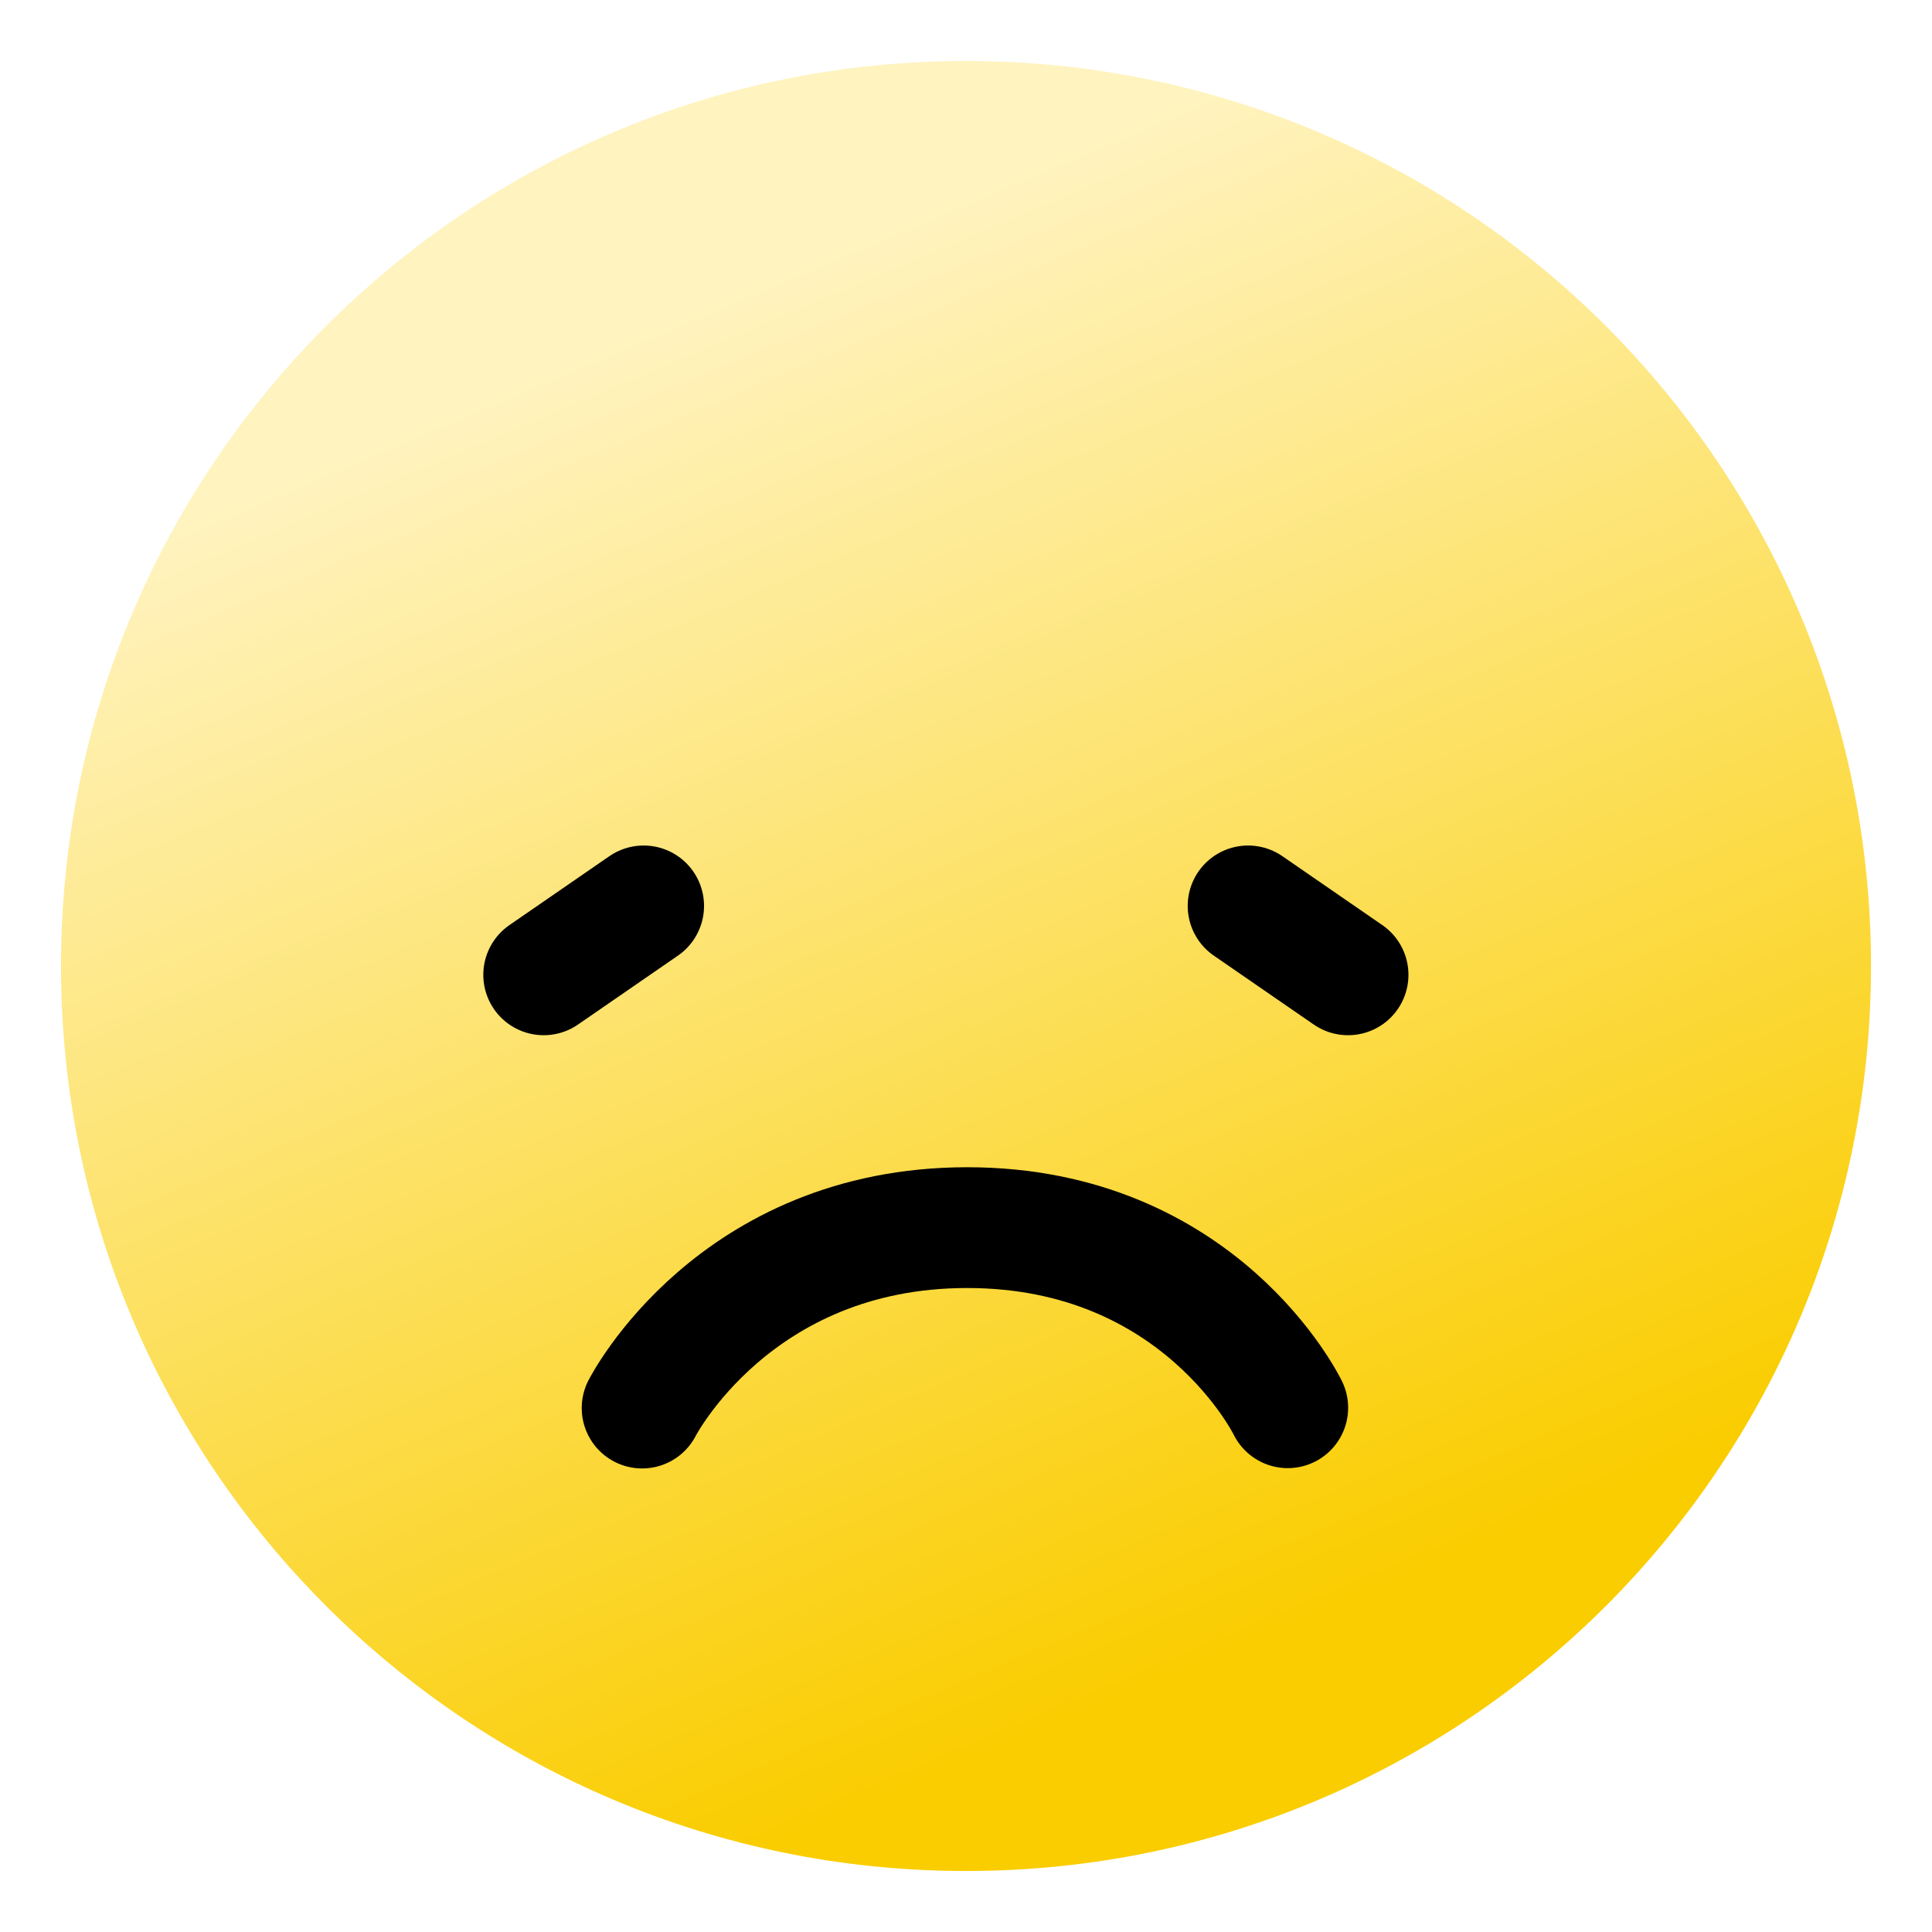
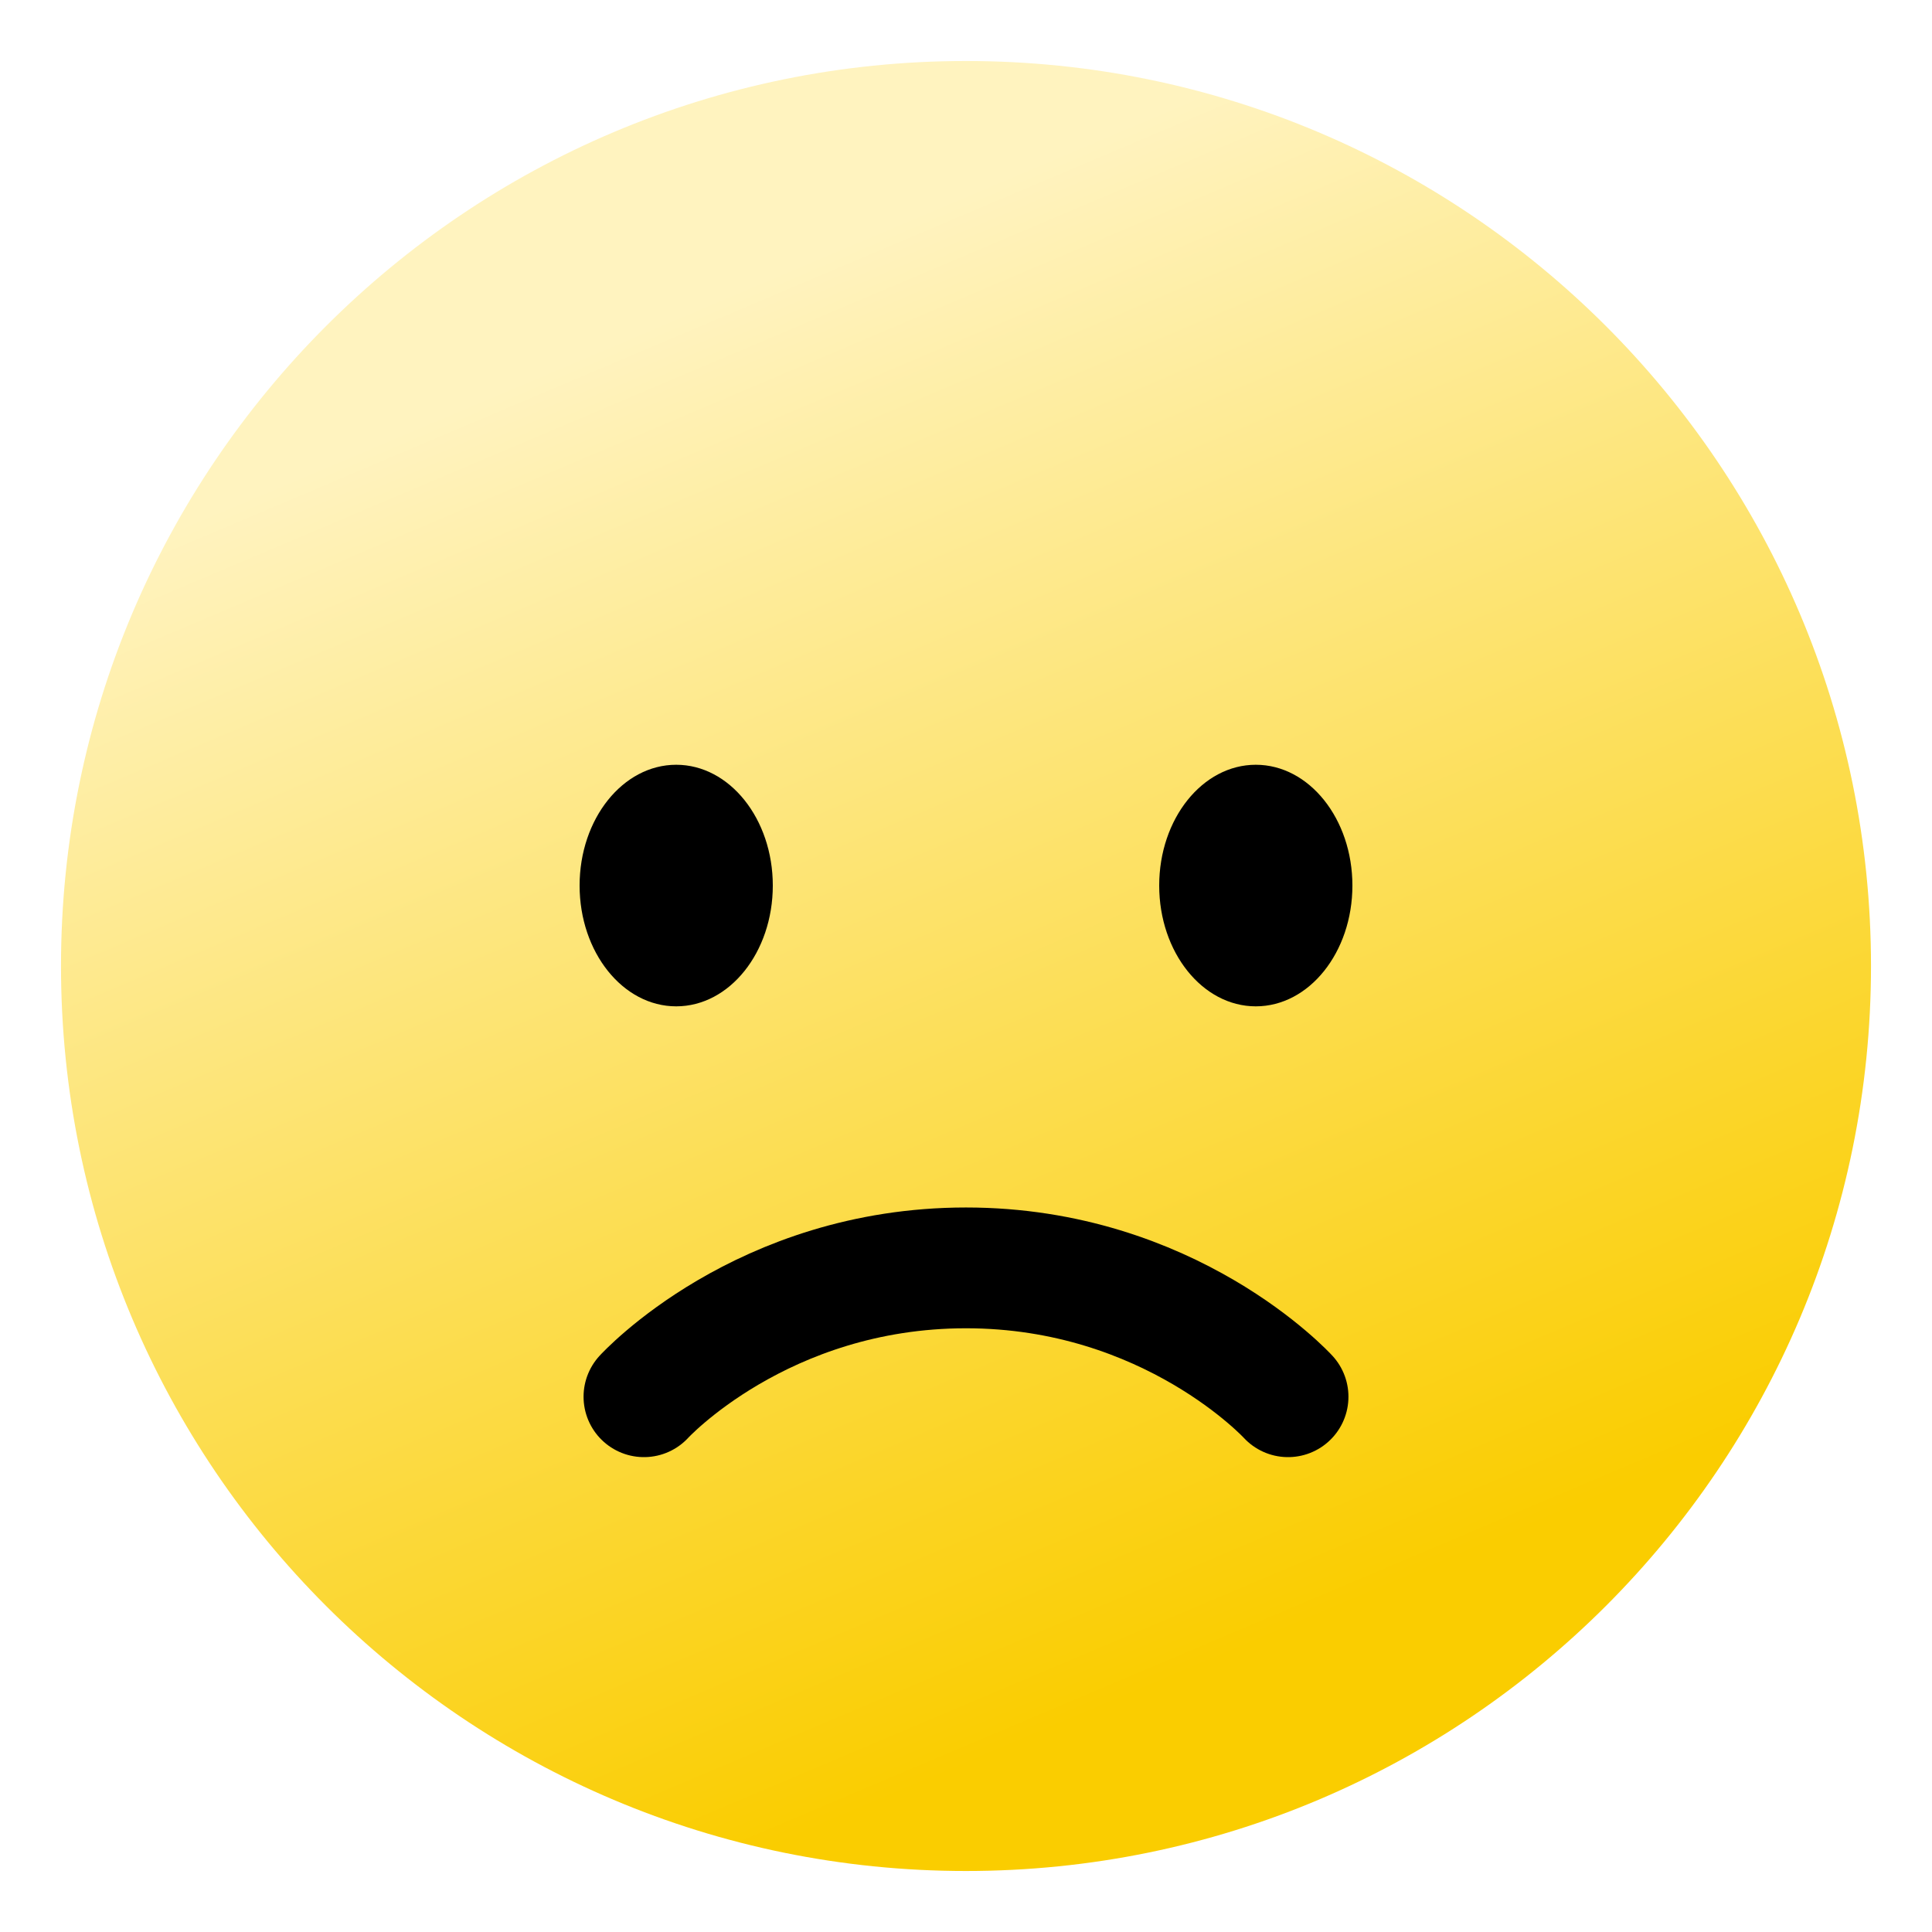
- <svg xmlns="http://www.w3.org/2000/svg" xmlns:xlink="http://www.w3.org/1999/xlink" width="48" height="48" viewBox="0 0 12.7 12.7" version="1.1" id="svg1">
+ <svg xmlns="http://www.w3.org/2000/svg" xmlns:xlink="http://www.w3.org/1999/xlink" width="48" height="48" viewBox="0 0 12.7 12.7" version="1.1" id="svg1" xml:space="preserve">
  <defs id="defs1">
    <linearGradient id="linearGradient1">
      <stop style="stop-color:#fff3bf;stop-opacity:1;" offset="0" id="stop2" />
      <stop style="stop-color:#facd00;stop-opacity:1;" offset="1" id="stop1" />
    </linearGradient>
    <linearGradient xlink:href="#linearGradient1" id="linearGradient2" x1="4.526" y1="2.041" x2="8.239" y2="10.812" gradientUnits="userSpaceOnUse" />
  </defs>
-   <g id="layer1">
+   <g id="layer1" style="display:inline">
    <circle style="fill:url(#linearGradient2);fill-opacity:1;stroke:none;stroke-width:0.529;stroke-linecap:round;stroke-linejoin:round;stroke-dasharray:none;stroke-opacity:1;paint-order:stroke fill markers" id="path1" cx="6.35" cy="6.35" r="5.949" />
  </g>
  <g id="layer2" style="display:none">
    <path style="fill:none;fill-opacity:1;stroke:#000000;stroke-width:0.794;stroke-linecap:round;stroke-linejoin:round;stroke-dasharray:none;stroke-opacity:1;paint-order:stroke fill markers" d="M 3.534,4.565 5.04,5.31 3.507,6.035" id="path2" />
    <path style="fill:#ff3f22;fill-opacity:1;stroke:#000000;stroke-width:0.794;stroke-linecap:round;stroke-linejoin:round;stroke-dasharray:none;stroke-opacity:1;paint-order:normal" d="m 4.238,7.677 h 4.225 c 0,0 -0.531,2.035 -2.101,2.035 -1.57,0 -2.124,-2.035 -2.124,-2.035 z" id="path4" />
    <use x="0" y="0" xlink:href="#path2" id="use4" transform="matrix(-1,0,0,1,12.7,-1.7908541e-7)" style="stroke-width:0.794;stroke-dasharray:none" />
  </g>
  <g id="layer3" style="display:none">
-     <path style="fill:#ff3f22;fill-opacity:1;stroke:#000000;stroke-width:0.794;stroke-linecap:round;stroke-linejoin:round;stroke-dasharray:none;stroke-opacity:1;paint-order:normal" d="M 4.366,4.63 V 5.285" id="path5" />
-     <path style="fill:none;fill-opacity:1;stroke:#000000;stroke-width:0.794;stroke-linecap:round;stroke-linejoin:round;stroke-dasharray:none;stroke-opacity:1;paint-order:normal" d="m 4.221,7.689 c 0,0 0.603,1.186 2.137,1.186 1.534,0 2.107,-1.184 2.107,-1.184" id="path6" />
-     <use x="0" y="0" xlink:href="#path5" id="use6" transform="translate(3.704167)" style="stroke-width:0.794;stroke-dasharray:none" />
+     <path style="fill:none;fill-opacity:1;stroke:#000000;stroke-width:0.794;stroke-linecap:round;stroke-linejoin:round;stroke-dasharray:none;stroke-opacity:1;paint-order:normal" d="m 4.233,8.334 c 0,0 0.773,0.847 2.117,0.847 1.343,0 2.117,-0.847 2.117,-0.847" id="path6" />
+     <ellipse style="fill:#000000;fill-opacity:1;stroke:none;stroke-width:10.583;stroke-linecap:round;stroke-miterlimit:0;paint-order:stroke markers fill" id="path3" cx="4.445" cy="5.292" rx="0.635" ry="0.794" />
+     <use x="0" y="0" xlink:href="#path3" id="use7" transform="translate(3.81)" />
  </g>
  <g id="layer4" style="display:inline">
-     <use x="0" y="0" xlink:href="#path6" id="use9" style="display:inline;stroke-width:0.794;stroke-dasharray:none" transform="matrix(1,0,0,-1,0,16.94481)" />
-     <path style="fill:none;fill-opacity:1;stroke:#000000;stroke-width:0.794;stroke-linecap:round;stroke-linejoin:round;stroke-dasharray:none;stroke-opacity:1;paint-order:normal" d="M 4.231,5.955 3.574,6.408" id="path9" />
-     <use x="0" y="0" xlink:href="#path9" id="use10" transform="matrix(-1,0,0,1,12.43542,0)" style="stroke-width:0.794;stroke-dasharray:none" />
+     <use x="0" y="0" xlink:href="#path6" id="use9" style="display:inline;stroke-width:0.794;stroke-dasharray:none" transform="matrix(1,0,0,-1,0,17.51542)" />
+     <use x="0" y="0" xlink:href="#path3" id="use7-3" transform="translate(3.81,0.5291668)" style="display:inline" />
+     <use x="0" y="0" xlink:href="#path3" id="use7-6" style="display:inline" transform="translate(0,0.5291668)" />
+     <path style="fill:none;fill-opacity:1;stroke:none;stroke-width:10.583;stroke-linecap:round;stroke-miterlimit:0;paint-order:stroke markers fill" d="M 2.6,4.643 C 3.157,3.869 3.993,3.343 4.489,3.343" id="path7" />
  </g>
</svg>
